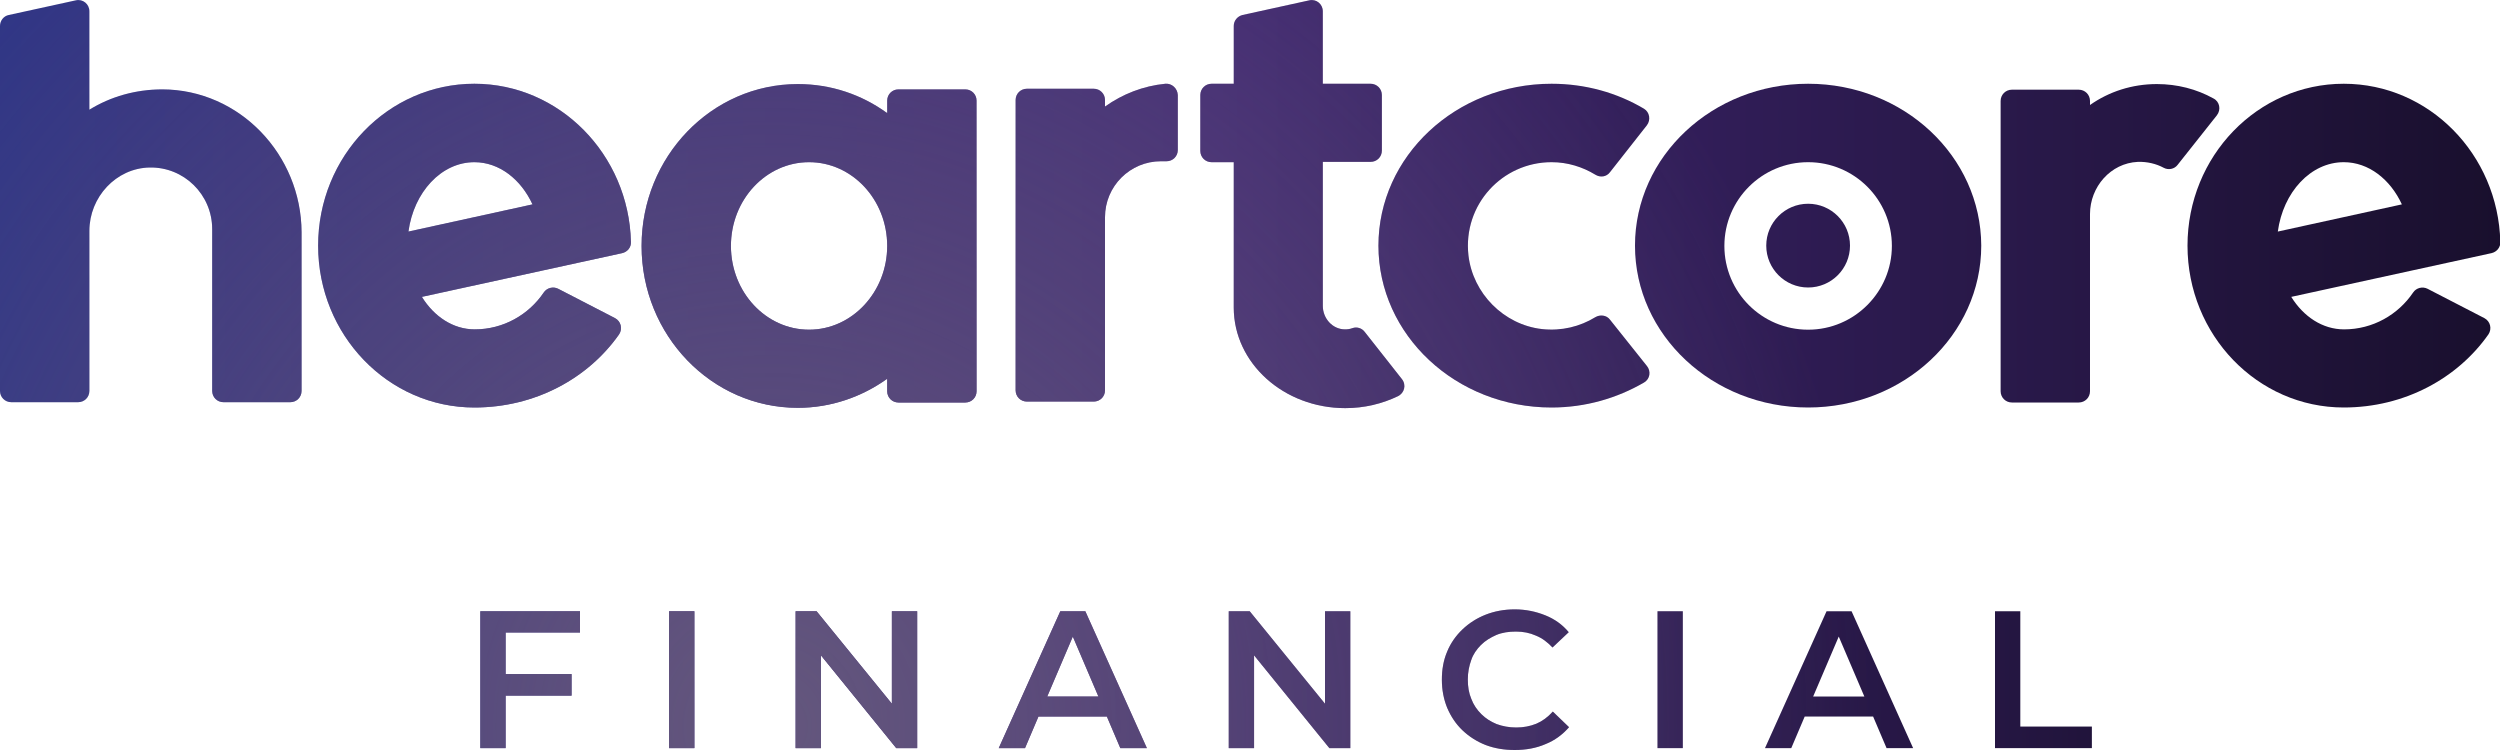
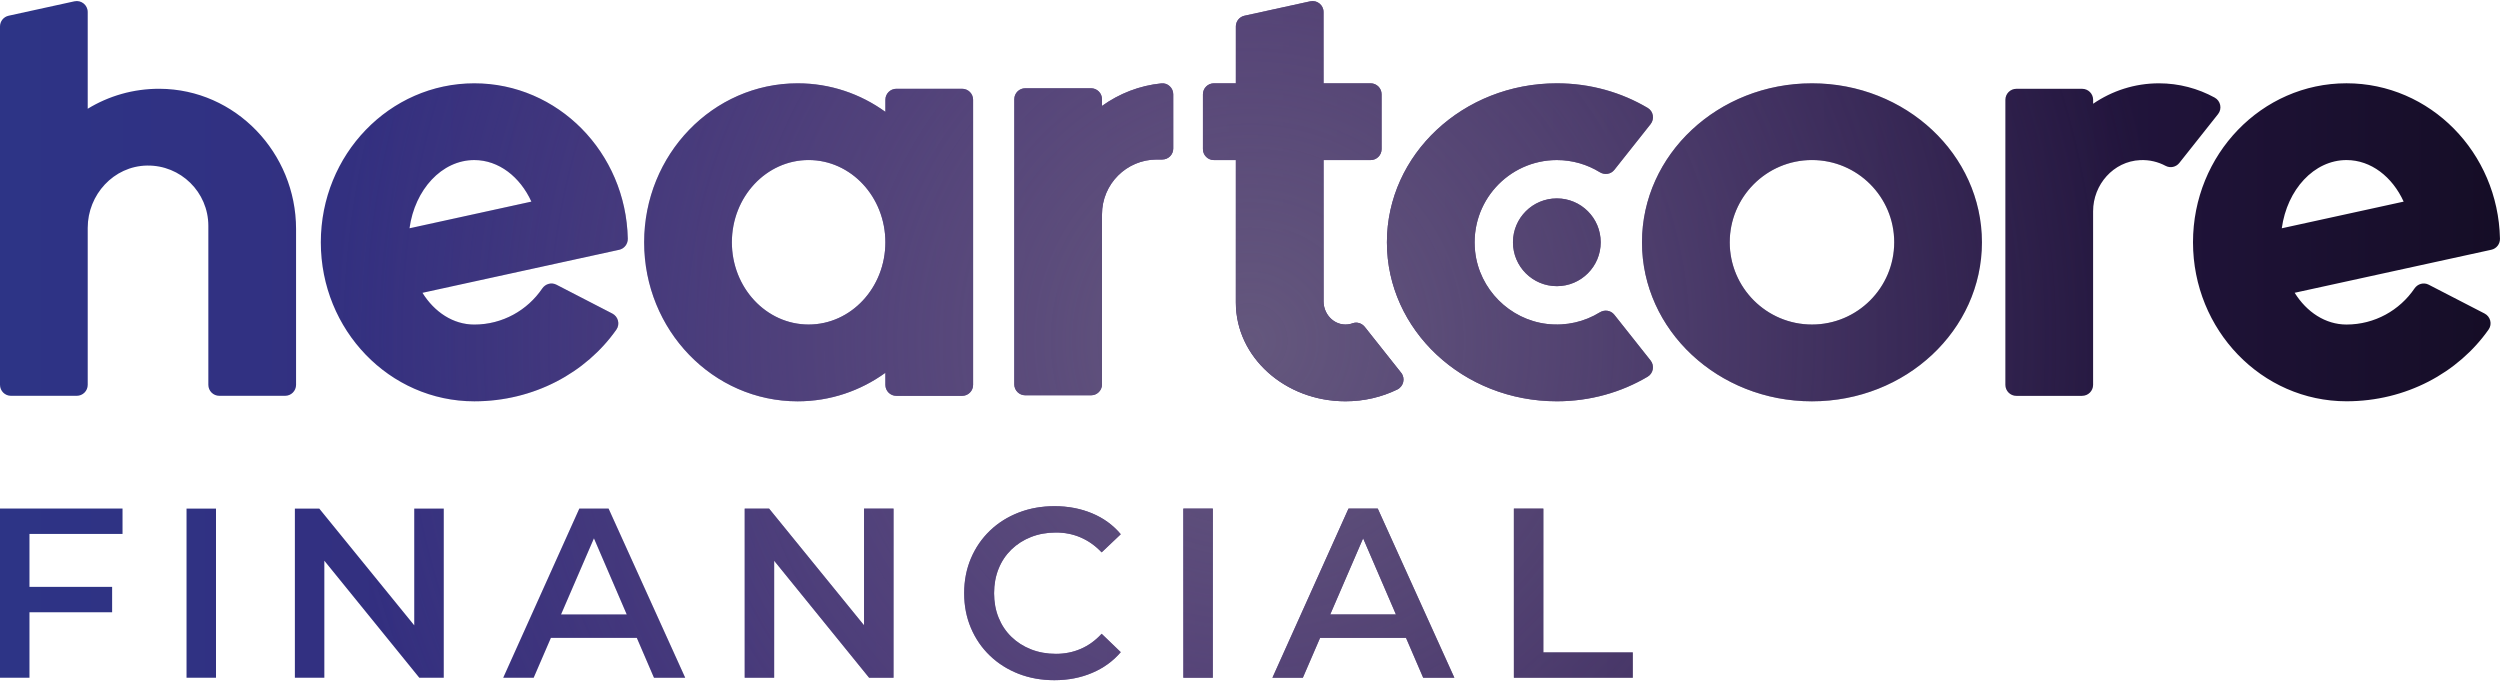
- <svg xmlns="http://www.w3.org/2000/svg" version="1.1" id="Layer_1" x="0px" y="0px" width="800px" height="240px" viewBox="0 0 800 240" style="enable-background:new 0 0 800 240;" xml:space="preserve">
+ <svg xmlns="http://www.w3.org/2000/svg" version="1.1" id="Layer_1" x="0px" y="0px" width="800px" height="218px" viewBox="0 0 800 218" style="enable-background:new 0 0 800 218;" xml:space="preserve">
  <style type="text/css">
	.st0{fill:url(#SVGID_1_);}
- 	.st1{fill:url(#SVGID_00000163047829675851907590000002067708722867250062_);}
- 	.st2{fill:url(#SVGID_00000091726856084565595690000004837458005698500748_);}
- 	.st3{fill:url(#SVGID_00000168114435635104585480000001012993003218577577_);}
- 	.st4{fill:url(#SVGID_00000036941810314744999200000002273869498130369691_);}
- 	.st5{fill:url(#SVGID_00000182495271254248361520000015550959304569900949_);}
- 	.st6{fill:url(#SVGID_00000103971263724328942940000015838467630297553310_);}
- 	.st7{fill:url(#SVGID_00000105392908699931076780000001446712822020678333_);}
- 	.st8{fill:url(#SVGID_00000046321437043700553030000003574111425160447160_);}
- 	.st9{fill:url(#SVGID_00000023269591046733629360000015935362791474565777_);}
- 	.st10{fill:url(#SVGID_00000000917129305141306700000016531236592870207927_);}
- 	.st11{fill:url(#SVGID_00000171718128781669532330000000855148847905279421_);}
- 	.st12{fill:url(#SVGID_00000077297525726672773460000007184900254887164344_);}
- 	.st13{fill:url(#SVGID_00000023998741091756518300000015970465083954199718_);}
- 	.st14{fill:url(#SVGID_00000125569488430364900600000010798441279803448760_);}
- 	.st15{fill:url(#SVGID_00000041277667129535216800000010192024426486204302_);}
- 	.st16{fill:url(#SVGID_00000098936380135176605390000007004865551986752956_);}
- 	.st17{fill:url(#SVGID_00000156573726879743652420000009908715826914010291_);}
- 	.st18{fill:url(#SVGID_00000127042291717673942320000013927918533184551072_);}
- 	.st19{fill:url(#SVGID_00000178924882159890822380000018339224856327696777_);}
- 	.st20{fill:url(#SVGID_00000030472945287540437910000014399040822720280254_);}
- 	.st21{fill:url(#SVGID_00000093883271230020654960000012345624052213031561_);}
- 	.st22{fill:url(#SVGID_00000119837171725746920570000004635411883335135398_);}
- 	.st23{fill:url(#SVGID_00000183957295087237028480000008477290495660090520_);}
- 	.st24{fill:url(#SVGID_00000170990822520084286820000013869985715205825195_);}
- 	.st25{fill:url(#SVGID_00000152256828204217303380000013598103867159093165_);}
- 	.st26{fill:url(#SVGID_00000056396575382338149160000017589616023451847589_);}
- 	.st27{fill:url(#SVGID_00000015337753994681950930000013688956168533906850_);}
- 	.st28{fill:url(#SVGID_00000008117150767583629860000008956478513947124622_);}
- 	.st29{fill:url(#SVGID_00000063597206604086830170000016364900994550752180_);}
- 	.st30{fill:url(#SVGID_00000043430544552283124440000016453618416760559802_);}
- 	.st31{fill:url(#SVGID_00000052099507575511071720000005088621429392287668_);}
- 	.st32{fill:url(#SVGID_00000110433792749736590170000008059233612706563772_);}
- 	.st33{fill:url(#SVGID_00000148631505029884662610000002831210664230151082_);}
- 	.st34{fill:url(#SVGID_00000170243738884659047000000012222978150916812216_);}
- 	.st35{fill:url(#SVGID_00000169527768120574300050000002857574346286120073_);}
- 	.st36{fill:url(#SVGID_00000120556918421824902710000015089505786853361042_);}
- 	.st37{fill:url(#SVGID_00000162334659990349897100000010430803237618371473_);}
+ 	.st1{fill:url(#SVGID_00000148639647821773657570000015487253819699310003_);}
</style>
  <g>
-     <linearGradient id="SVGID_1_" gradientUnits="userSpaceOnUse" x1="29.68" y1="78.651" x2="840.036" y2="78.651">
+     <linearGradient id="SVGID_1_" gradientUnits="userSpaceOnUse" x1="5.948625e-05" y1="109" x2="800" y2="109">
      <stop offset="0" style="stop-color:#2D3486" />
      <stop offset="0.459" style="stop-color:#402673" />
      <stop offset="1" style="stop-color:#150D26" />
    </linearGradient>
-     <path class="st0" d="M750,26.8c-27.6,0-50,23.2-50,51.8c0,28.6,22.4,51.8,50,51.8c19.4,0,36.4-9.3,46.3-23.4   c1.2-1.8,0.6-4.2-1.3-5.2l-18.2-9.4c-1.6-0.8-3.6-0.3-4.6,1.2c-4.8,7.1-12.9,11.8-22.1,11.8c-6.9,0-13-4.1-16.9-10.4l64.1-14   c1.7-0.4,2.9-1.9,2.8-3.6C799.4,49.4,777.3,26.8,750,26.8z M728.9,74.1c1.7-12.6,10.5-22.2,21.1-22.2c8,0,14.9,5.5,18.6,13.5   L728.9,74.1z" />
-     <linearGradient id="SVGID_00000138530903358685687100000013796027331502152601_" gradientUnits="userSpaceOnUse" x1="1.125" y1="77.751" x2="858.93" y2="77.751">
-       <stop offset="0" style="stop-color:#2D3486" />
-       <stop offset="0.459" style="stop-color:#402673" />
-       <stop offset="1" style="stop-color:#150D26" />
-     </linearGradient>
-     <path style="fill:url(#SVGID_00000138530903358685687100000013796027331502152601_);" d="M708.3,31.5c-5.4-3-11.6-4.6-18.1-4.6   c-7.9,0-15.3,2.4-21.4,6.7v-1.3c0-2-1.6-3.6-3.6-3.6h-21.4c-2,0-3.6,1.6-3.6,3.6v92.9c0,2,1.6,3.6,3.6,3.6h21.4   c2,0,3.6-1.6,3.6-3.6V68.5c0-8.7,6.6-16.3,15.3-16.7c3-0.1,5.9,0.6,8.3,1.9c1.5,0.8,3.4,0.4,4.4-0.9l12.6-15.9   C710.8,35.1,710.3,32.5,708.3,31.5z" />
-     <linearGradient id="SVGID_00000073720298571138238930000012311176848970615221_" gradientUnits="userSpaceOnUse" x1="3.059" y1="78.644" x2="836.564" y2="78.644">
-       <stop offset="0" style="stop-color:#2D3486" />
-       <stop offset="0.459" style="stop-color:#402673" />
-       <stop offset="1" style="stop-color:#150D26" />
-     </linearGradient>
-     <ellipse style="fill:url(#SVGID_00000073720298571138238930000012311176848970615221_);" cx="578.6" cy="78.6" rx="13.4" ry="13.4" />
-     <linearGradient id="SVGID_00000173868569191587829740000001457079629617978285_" gradientUnits="userSpaceOnUse" x1="5.646484e-02" y1="78.647" x2="837.91" y2="78.647">
-       <stop offset="0" style="stop-color:#2D3486" />
-       <stop offset="0.459" style="stop-color:#402673" />
-       <stop offset="1" style="stop-color:#150D26" />
-     </linearGradient>
-     <path style="fill:url(#SVGID_00000173868569191587829740000001457079629617978285_);" d="M578.6,26.8c-30.6,0-55.4,23.2-55.4,51.8   s24.8,51.8,55.4,51.8c30.6,0,55.4-23.2,55.4-51.8C633.9,50,609.2,26.8,578.6,26.8z M578.6,105.5c-14.8,0-26.8-12-26.8-26.8   s12-26.8,26.8-26.8c14.8,0,26.8,12,26.8,26.8C605.4,93.4,593.4,105.5,578.6,105.5z" />
-     <linearGradient id="SVGID_00000023239438555876791240000016639828161924185788_" gradientUnits="userSpaceOnUse" x1="46.098" y1="78.632" x2="791.258" y2="78.632">
-       <stop offset="0" style="stop-color:#2D3486" />
-       <stop offset="0.459" style="stop-color:#402673" />
-       <stop offset="1" style="stop-color:#150D26" />
-     </linearGradient>
-     <path style="fill:url(#SVGID_00000023239438555876791240000016639828161924185788_);" d="M515.2,102.3c-1.1-1.5-3.2-1.7-4.7-0.8   c-4.9,3-10.8,4.5-17.1,3.8c-12.2-1.4-22.1-11.4-23.5-23.6c-1.8-16.2,10.8-29.8,26.6-29.8c5.1,0,9.9,1.5,14,4c1.6,1,3.6,0.7,4.7-0.8   L527,40.1c1.3-1.7,0.9-4.2-0.9-5.3c-8.6-5.1-18.7-8-29.6-8c-30.6,0-55.4,23.2-55.4,51.8c0,28.6,24.8,51.8,55.4,51.8   c10.9,0,21-3,29.6-8c1.9-1.1,2.3-3.6,0.9-5.3L515.2,102.3z" />
-     <linearGradient id="SVGID_00000145748790341869076850000017725982075423617954_" gradientUnits="userSpaceOnUse" x1="110.506" y1="65.231" x2="718.027" y2="65.231">
-       <stop offset="0" style="stop-color:#2D3486" />
-       <stop offset="0.459" style="stop-color:#402673" />
-       <stop offset="1" style="stop-color:#150D26" />
-     </linearGradient>
-     <path style="fill:url(#SVGID_00000145748790341869076850000017725982075423617954_);" d="M436.7,106.2c-0.9-1.2-2.5-1.7-3.9-1.2   c-0.8,0.3-1.6,0.4-2.4,0.4c-4,0-7.1-3.5-7.1-7.5V51.8h15.3c2,0,3.6-1.6,3.6-3.6V30.4c0-2-1.6-3.6-3.6-3.6h-15.3V3.6   c0-2.3-2.1-4-4.3-3.5l-21.4,4.7c-1.6,0.4-2.8,1.8-2.8,3.5v18.5h-7.1c-2,0-3.6,1.6-3.6,3.6v17.9c0,2,1.6,3.6,3.6,3.6h7.1v46.5   c0,17.8,16,32.2,35.7,32.2c6.1,0,11.8-1.4,16.8-3.8c2.1-1,2.8-3.6,1.3-5.5L436.7,106.2z" />
-     <linearGradient id="SVGID_00000098217960193767714200000007060774796466791605_" gradientUnits="userSpaceOnUse" x1="21.778" y1="77.648" x2="813.618" y2="77.648">
-       <stop offset="0" style="stop-color:#2D3486" />
-       <stop offset="0.459" style="stop-color:#402673" />
-       <stop offset="1" style="stop-color:#150D26" />
-     </linearGradient>
-     <path style="fill:url(#SVGID_00000098217960193767714200000007060774796466791605_);" d="M372.9,26.8c-7.1,0.7-13.7,3.3-19.3,7.3   V32c0-2-1.6-3.6-3.6-3.6h-21.4c-2,0-3.6,1.6-3.6,3.6v92.9c0,2,1.6,3.6,3.6,3.6H350c2,0,3.6-1.6,3.6-3.6V69.5   c0-9.9,8-17.9,17.9-17.9h1.8c2,0,3.6-1.6,3.6-3.6V30.4C376.8,28.3,375,26.6,372.9,26.8z" />
-     <linearGradient id="SVGID_00000044872237695453372550000007825431487846480804_" gradientUnits="userSpaceOnUse" x1="9.922" y1="78.647" x2="764.234" y2="78.647">
-       <stop offset="0" style="stop-color:#2D3486" />
-       <stop offset="0.459" style="stop-color:#402673" />
-       <stop offset="1" style="stop-color:#150D26" />
-     </linearGradient>
-     <path style="fill:url(#SVGID_00000044872237695453372550000007825431487846480804_);" d="M308.9,28.6h-21.4c-2,0-3.6,1.6-3.6,3.6v4   c-8.1-5.9-17.9-9.3-28.6-9.3c-27.6,0-50,23.2-50,51.8s22.4,51.8,50,51.8c10.6,0,20.5-3.5,28.6-9.3v4c0,2,1.6,3.6,3.6,3.6h21.4   c2,0,3.6-1.6,3.6-3.6v-93C312.5,30.2,310.9,28.6,308.9,28.6z M258.9,105.5c-13.8,0-25-12-25-26.8s11.2-26.8,25-26.8s25,12,25,26.8   C283.9,93.4,272.7,105.5,258.9,105.5z" />
-     <linearGradient id="SVGID_00000038381864555091898600000011275752085127129755_" gradientUnits="userSpaceOnUse" x1="-11.785" y1="78.661" x2="798.603" y2="78.661">
-       <stop offset="0" style="stop-color:#2D3486" />
-       <stop offset="0.459" style="stop-color:#402673" />
-       <stop offset="1" style="stop-color:#150D26" />
-     </linearGradient>
-     <path style="fill:url(#SVGID_00000038381864555091898600000011275752085127129755_);" d="M151.8,26.8c-27.6,0-50,23.2-50,51.8   s22.4,51.8,50,51.8c19.4,0,36.4-9.3,46.3-23.4c1.2-1.8,0.6-4.2-1.3-5.2l-18.2-9.4c-1.6-0.8-3.6-0.3-4.6,1.2   c-4.8,7.1-12.9,11.8-22.1,11.8c-6.9,0-13-4.1-16.9-10.4l64.1-14c1.7-0.4,2.9-1.9,2.8-3.6C201.2,49.4,179,26.8,151.8,26.8z    M130.7,74.1c1.7-12.6,10.5-22.2,21.1-22.2c8,0,14.9,5.5,18.6,13.5L130.7,74.1z" />
-     <linearGradient id="SVGID_00000170986352773417544910000010284375073622910352_" gradientUnits="userSpaceOnUse" x1="-0.939" y1="64.347" x2="635.569" y2="64.347">
-       <stop offset="0" style="stop-color:#2D3486" />
-       <stop offset="0.459" style="stop-color:#402673" />
-       <stop offset="1" style="stop-color:#150D26" />
-     </linearGradient>
-     <path style="fill:url(#SVGID_00000170986352773417544910000010284375073622910352_);" d="M52,28.6c-8.6,0-16.6,2.3-23.4,6.5V3.6   c0-2.3-2.1-4-4.3-3.5L2.8,4.8C1.2,5.1,0,6.6,0,8.3v116.8c0,2,1.6,3.6,3.6,3.6H25c2,0,3.6-1.6,3.6-3.6V73.9   c0-10.8,8.5-20.1,19.3-20.3c11-0.2,20,8.7,20,19.7v51.8c0,2,1.6,3.6,3.6,3.6h21.4c2,0,3.6-1.6,3.6-3.6V74.3   C96.4,49.5,76.7,28.7,52,28.6z" />
-     <linearGradient id="SVGID_00000052090973808952567800000009254975272468117396_" gradientUnits="userSpaceOnUse" x1="0.749" y1="217.49" x2="765.135" y2="217.49">
-       <stop offset="0" style="stop-color:#2D3486" />
-       <stop offset="0.459" style="stop-color:#402673" />
-       <stop offset="1" style="stop-color:#150D26" />
-     </linearGradient>
-     <path style="fill:url(#SVGID_00000052090973808952567800000009254975272468117396_);" d="M473.9,206.4c1.4-1.4,3.1-2.4,4.9-3.2   c1.9-0.8,4-1.1,6.3-1.1c2.3,0,4.4,0.4,6.4,1.3c2,0.8,3.7,2.1,5.3,3.8l5.2-4.9c-2-2.4-4.5-4.2-7.5-5.4c-3-1.2-6.2-1.9-9.8-1.9   c-3.4,0-6.5,0.6-9.3,1.7c-2.8,1.1-5.3,2.7-7.4,4.7c-2.1,2-3.8,4.4-4.9,7.1c-1.2,2.8-1.7,5.8-1.7,9c0,3.3,0.6,6.3,1.7,9   c1.2,2.8,2.8,5.2,4.9,7.2c2.1,2,4.6,3.6,7.4,4.7c2.9,1.1,6,1.6,9.3,1.6c3.6,0,6.9-0.6,9.9-1.9c3-1.2,5.5-3.1,7.5-5.4l-5.2-5   c-1.6,1.8-3.4,3.1-5.3,3.9c-2,0.8-4.1,1.2-6.4,1.2c-2.3,0-4.4-0.4-6.3-1.1c-1.9-0.8-3.5-1.8-4.9-3.2c-1.4-1.4-2.5-3-3.2-4.9   c-0.8-1.9-1.1-3.9-1.1-6.2c0-2.2,0.4-4.3,1.1-6.2C471.4,209.4,472.5,207.8,473.9,206.4z" />
-     <linearGradient id="SVGID_00000080185189776006986280000000426728665805546663_" gradientUnits="userSpaceOnUse" x1="-27.006" y1="217.49" x2="716.856" y2="217.49">
-       <stop offset="0" style="stop-color:#2D3486" />
-       <stop offset="0.459" style="stop-color:#402673" />
-       <stop offset="1" style="stop-color:#150D26" />
-     </linearGradient>
-     <polygon style="fill:url(#SVGID_00000080185189776006986280000000426728665805546663_);" points="153.7,239.4 161.8,239.4    161.8,222.6 182.9,222.6 182.9,215.7 161.8,215.7 161.8,202.4 185.6,202.4 185.6,195.6 153.7,195.6  " />
-     <linearGradient id="SVGID_00000149340139602700389760000001238304603304073376_" gradientUnits="userSpaceOnUse" x1="110.379" y1="217.49" x2="442.45" y2="217.49">
-       <stop offset="0" style="stop-color:#2D3486" />
-       <stop offset="0.459" style="stop-color:#402673" />
-       <stop offset="1" style="stop-color:#150D26" />
-     </linearGradient>
-     <rect x="214.1" y="195.6" style="fill:url(#SVGID_00000149340139602700389760000001238304603304073376_);" width="8.1" height="43.8" />
-     <linearGradient id="SVGID_00000065755044553206882620000003558588278905629588_" gradientUnits="userSpaceOnUse" x1="21.284" y1="217.49" x2="671.567" y2="217.49">
-       <stop offset="0" style="stop-color:#2D3486" />
-       <stop offset="0.459" style="stop-color:#402673" />
-       <stop offset="1" style="stop-color:#150D26" />
-     </linearGradient>
-     <polygon style="fill:url(#SVGID_00000065755044553206882620000003558588278905629588_);" points="285.4,225.2 261.3,195.6    254.6,195.6 254.6,239.4 262.7,239.4 262.7,209.7 286.8,239.4 293.5,239.4 293.5,195.6 285.4,195.6  " />
-     <linearGradient id="SVGID_00000052076765070137590130000008404685499538658737_" gradientUnits="userSpaceOnUse" x1="-70.986" y1="217.49" x2="799.714" y2="217.49">
-       <stop offset="0" style="stop-color:#2D3486" />
-       <stop offset="0.459" style="stop-color:#402673" />
-       <stop offset="1" style="stop-color:#150D26" />
-     </linearGradient>
-     <path style="fill:url(#SVGID_00000052076765070137590130000008404685499538658737_);" d="M339.3,195.6l-19.7,43.8h8.4l4.3-10.1   h21.9l4.3,10.1h8.5l-19.7-43.8H339.3z M335.1,222.9l8.2-19.2l8.2,19.2H335.1z" />
-     <linearGradient id="SVGID_00000111172079944360549600000017818864599513647000_" gradientUnits="userSpaceOnUse" x1="56.358" y1="217.49" x2="706.663" y2="217.49">
-       <stop offset="0" style="stop-color:#2D3486" />
-       <stop offset="0.459" style="stop-color:#402673" />
-       <stop offset="1" style="stop-color:#150D26" />
-     </linearGradient>
-     <polygon style="fill:url(#SVGID_00000111172079944360549600000017818864599513647000_);" points="424,225.2 399.9,195.6    393.2,195.6 393.2,239.4 401.3,239.4 401.3,209.7 425.4,239.4 432.1,239.4 432.1,195.6 424,195.6  " />
-     <linearGradient id="SVGID_00000018226633188268207130000003412698550125771692_" gradientUnits="userSpaceOnUse" x1="306.08" y1="217.49" x2="638.164" y2="217.49">
-       <stop offset="0" style="stop-color:#2D3486" />
-       <stop offset="0.459" style="stop-color:#402673" />
-       <stop offset="1" style="stop-color:#150D26" />
-     </linearGradient>
-     <rect x="530.4" y="195.6" style="fill:url(#SVGID_00000018226633188268207130000003412698550125771692_);" width="8.1" height="43.8" />
-     <linearGradient id="SVGID_00000025432156216032596450000012885795217681627545_" gradientUnits="userSpaceOnUse" x1="-70.986" y1="217.49" x2="799.714" y2="217.49">
-       <stop offset="0" style="stop-color:#2D3486" />
-       <stop offset="0.459" style="stop-color:#402673" />
-       <stop offset="1" style="stop-color:#150D26" />
-     </linearGradient>
-     <path style="fill:url(#SVGID_00000025432156216032596450000012885795217681627545_);" d="M584.5,195.6l-19.7,43.8h8.4l4.3-10.1   h21.9l4.3,10.1h8.5l-19.7-43.8H584.5z M580.2,222.9l8.2-19.2l8.2,19.2H580.2z" />
-     <linearGradient id="SVGID_00000000904054663399893240000005935430497526857094_" gradientUnits="userSpaceOnUse" x1="149.873" y1="217.49" x2="760.841" y2="217.49">
-       <stop offset="0" style="stop-color:#2D3486" />
-       <stop offset="0.459" style="stop-color:#402673" />
-       <stop offset="1" style="stop-color:#150D26" />
-     </linearGradient>
-     <polygon style="fill:url(#SVGID_00000000904054663399893240000005935430497526857094_);" points="646.5,195.6 638.4,195.6    638.4,239.4 669.4,239.4 669.4,232.5 646.5,232.5  " />
-   </g>
-   <g>
-     <radialGradient id="SVGID_00000128452095603193106940000015465383482290585003_" cx="245.37" cy="232.458" r="354.213" gradientUnits="userSpaceOnUse">
+     <path class="st0" d="M185.39,162.75l-24.36,54.13h9.74l5.51-12.76h27.51l5.49,12.76h9.98l-24.52-54.13H185.39z M179.53,196.62   l10.53-24.38l10.5,24.38H179.53z M132.56,200.11l-30.39-37.36h-7.81v54.13h9.43v-37.45l30.39,37.45H142v-54.13h-9.44V200.11z    M69.12,162.75h-9.43v54.13h9.43V162.75z M0,216.88h9.43v-20.96h26.45v-8.12H9.43v-16.94h29.78v-8.12H0V216.88z M276.5,200.11   l-30.39-37.36h-7.81v54.13h9.43v-37.45l30.39,37.45h7.81v-54.13h-9.44V200.11z M431.53,162.75l-24.36,54.13h9.74l5.51-12.76h27.51   l5.49,12.76h9.98l-24.52-54.13H431.53z M425.67,196.62l10.53-24.38l10.5,24.38H425.67z M493.87,208.76v-46.01h-9.43v54.13h38.05   v-8.12H493.87z M388.1,162.75h-9.43v54.13h9.43V162.75z M323.64,175.85c1.78-1.73,3.88-3.07,6.3-4.02   c2.42-0.95,5.08-1.43,7.97-1.43c2.84,0,5.48,0.53,7.93,1.59c2.45,1.06,4.68,2.64,6.69,4.76l6.11-5.8c-2.47-2.94-5.54-5.17-9.2-6.69   c-3.66-1.52-7.66-2.28-11.99-2.28c-4.13,0-7.95,0.68-11.48,2.05c-3.53,1.37-6.6,3.3-9.2,5.8c-2.6,2.5-4.63,5.45-6.07,8.85   c-1.44,3.4-2.17,7.11-2.17,11.14c0,4.02,0.72,7.73,2.17,11.14c1.44,3.4,3.47,6.36,6.07,8.85c2.6,2.5,5.66,4.43,9.16,5.8   c3.51,1.36,7.32,2.05,11.45,2.05c4.38,0,8.4-0.77,12.06-2.32c3.66-1.54,6.73-3.76,9.2-6.65l-6.11-5.88   c-2.01,2.17-4.24,3.78-6.69,4.83c-2.45,1.06-5.09,1.59-7.93,1.59c-2.89,0-5.54-0.48-7.97-1.43c-2.42-0.95-4.52-2.29-6.3-4.02   c-1.78-1.73-3.15-3.78-4.1-6.15c-0.96-2.37-1.43-4.97-1.43-7.81c0-2.84,0.48-5.44,1.43-7.81   C320.49,179.63,321.86,177.59,323.64,175.85L323.64,175.85z M307.88,28.41h-21.05c-1.94,0-3.51,1.57-3.51,3.51v3.87   c-7.96-5.75-17.63-9.13-28.07-9.13c-27.13,0-49.12,22.78-49.12,50.88c0,28.1,21.99,50.88,49.12,50.88   c10.44,0,20.11-3.38,28.07-9.13v3.87c0,1.94,1.57,3.51,3.51,3.51h21.05c1.94,0,3.51-1.57,3.51-3.51V31.92   C311.39,29.98,309.82,28.41,307.88,28.41z M258.76,103.85c-13.56,0-24.56-11.78-24.56-26.32c0-14.53,11-26.32,24.56-26.32   c13.56,0,24.56,11.78,24.56,26.32C283.32,92.07,272.33,103.85,258.76,103.85z M666.28,126.66c1.94,0,3.51-1.57,3.51-3.51V67.6   c0-8.54,6.52-15.97,15.05-16.36c2.96-0.14,5.75,0.55,8.16,1.84c1.49,0.79,3.32,0.39,4.37-0.92l12.41-15.65   c1.36-1.72,0.82-4.24-1.1-5.29c-5.33-2.91-11.4-4.56-17.83-4.56c-7.77,0-15,2.41-21.05,6.54v-1.27c0-1.94-1.57-3.51-3.51-3.51   h-21.05c-1.94,0-3.51,1.57-3.51,3.51v91.23c0,1.94,1.57,3.51,3.51,3.51H666.28z M579.83,26.66c-30.04,0-54.39,22.78-54.39,50.88   c0,28.1,24.35,50.88,54.39,50.88c30.04,0,54.39-22.78,54.39-50.88C634.21,49.44,609.86,26.66,579.83,26.66z M579.83,103.85   c-14.53,0-26.32-11.78-26.32-26.32c0-14.53,11.78-26.32,26.32-26.32c14.53,0,26.32,11.78,26.32,26.32   C606.14,92.07,594.36,103.85,579.83,103.85z M498.19,128.41c10.69,0,20.66-2.89,29.06-7.87c1.82-1.08,2.24-3.54,0.93-5.19   l-11.6-14.63c-1.12-1.42-3.11-1.71-4.65-0.76c-4.81,2.96-10.64,4.42-16.84,3.71c-12.04-1.39-21.74-11.14-23.05-23.19   c-1.72-15.85,10.65-29.26,26.16-29.26c5.04,0,9.74,1.43,13.74,3.89c1.54,0.95,3.53,0.66,4.65-0.76l11.6-14.63   c1.31-1.66,0.89-4.12-0.93-5.19c-8.41-4.98-18.37-7.87-29.06-7.87c-30.04,0-54.39,22.78-54.39,50.88   C443.81,105.63,468.16,128.41,498.19,128.41z M371.64,26.68c-7.01,0.7-13.5,3.27-19,7.22v-2.15c0-1.94-1.57-3.51-3.51-3.51h-21.05   c-1.94,0-3.51,1.57-3.51,3.51v91.23c0,1.94,1.57,3.51,3.51,3.51h21.05c1.94,0,3.51-1.57,3.51-3.51V68.58   c0-9.69,7.85-17.54,17.54-17.54h1.75c1.94,0,3.51-1.57,3.51-3.51V30.18C375.44,28.13,373.68,26.47,371.64,26.68z M195.94,100.34   l-17.9-9.24c-1.6-0.82-3.51-0.26-4.52,1.22c-4.73,6.96-12.7,11.54-21.75,11.54c-6.75,0-12.74-3.98-16.59-10.16l62.94-13.77   c1.65-0.36,2.8-1.85,2.77-3.55c-0.59-27.57-22.35-49.72-49.11-49.72c-27.13,0-49.12,22.78-49.12,50.88   c0,28.1,21.99,50.88,49.12,50.88c19.02,0,35.75-9.13,45.47-22.97C198.45,103.72,197.82,101.31,195.94,100.34z M151.77,51.22   c7.83,0,14.66,5.36,18.28,13.3l-39.01,8.53C132.75,60.66,141.37,51.22,151.77,51.22z M750.89,128.41   c19.02,0,35.75-9.14,45.47-22.97c1.22-1.73,0.58-4.14-1.29-5.11l-17.91-9.24c-1.6-0.82-3.51-0.26-4.52,1.22   c-4.73,6.96-12.71,11.54-21.76,11.54c-6.74,0-12.74-3.98-16.59-10.16l62.94-13.77c1.65-0.36,2.8-1.85,2.76-3.55   c-0.59-27.57-22.36-49.72-49.11-49.72c-27.13,0-49.12,22.78-49.12,50.88C701.77,105.63,723.76,128.41,750.89,128.41z M750.89,51.22   c7.84,0,14.66,5.36,18.28,13.3l-39,8.53C731.87,60.66,740.49,51.22,750.89,51.22z M3.51,126.66h21.05c1.94,0,3.51-1.57,3.51-3.51   V72.91c0-10.63,8.31-19.74,18.94-19.93c10.82-0.2,19.66,8.52,19.66,19.29v50.88c0,1.94,1.57,3.51,3.51,3.51h21.05   c1.94,0,3.51-1.57,3.51-3.51v-49.9c0-24.31-19.35-44.73-43.66-44.84c-8.43-0.04-16.31,2.3-23.01,6.39V3.85   c0-2.24-2.07-3.91-4.26-3.43L2.76,5.03C1.15,5.38,0,6.81,0,8.46v114.69C0,125.09,1.57,126.66,3.51,126.66z M448.37,119.29   l-11.63-14.66c-0.91-1.15-2.46-1.7-3.84-1.2c-0.74,0.27-1.54,0.42-2.38,0.42c-3.93-0.02-6.98-3.47-6.98-7.4V51.22h15.06   c1.94,0,3.51-1.57,3.51-3.51V30.17c0-1.94-1.57-3.51-3.51-3.51h-15.06V3.85c0-2.24-2.07-3.91-4.26-3.43l-21.05,4.61   c-1.61,0.35-2.76,1.78-2.76,3.43v18.2h-7.02c-1.94,0-3.51,1.57-3.51,3.51v17.54c0,1.94,1.57,3.51,3.51,3.51h7.02v45.61   c0,17.44,15.71,31.58,35.09,31.58c5.98,0,11.6-1.36,16.53-3.75C449.13,123.67,449.78,121.08,448.37,119.29z M498.19,91.57   c7.75,0,14.04-6.28,14.04-14.04s-6.28-14.04-14.04-14.04s-14.04,6.28-14.04,14.04S490.44,91.57,498.19,91.57z" />
+     <radialGradient id="SVGID_00000057852347687787987540000015688861970846542218_" cx="400" cy="109" r="293.092" gradientUnits="userSpaceOnUse">
      <stop offset="0" style="stop-color:#64577D" />
      <stop offset="1" style="stop-color:#64577D;stop-opacity:0" />
    </radialGradient>
-     <path style="fill:url(#SVGID_00000128452095603193106940000015465383482290585003_);" d="M750,26.8c-27.6,0-50,23.2-50,51.8   c0,28.6,22.4,51.8,50,51.8c19.4,0,36.4-9.3,46.3-23.4c1.2-1.8,0.6-4.2-1.3-5.2l-18.2-9.4c-1.6-0.8-3.6-0.3-4.6,1.2   c-4.8,7.1-12.9,11.8-22.1,11.8c-6.9,0-13-4.1-16.9-10.4l64.1-14c1.7-0.4,2.9-1.9,2.8-3.6C799.4,49.4,777.3,26.8,750,26.8z    M728.9,74.1c1.7-12.6,10.5-22.2,21.1-22.2c8,0,14.9,5.5,18.6,13.5L728.9,74.1z" />
-     <radialGradient id="SVGID_00000025416866592494097990000006960120482012943529_" cx="245.37" cy="232.458" r="354.213" gradientUnits="userSpaceOnUse">
-       <stop offset="0" style="stop-color:#64577D" />
-       <stop offset="1" style="stop-color:#64577D;stop-opacity:0" />
-     </radialGradient>
-     <path style="fill:url(#SVGID_00000025416866592494097990000006960120482012943529_);" d="M708.3,31.5c-5.4-3-11.6-4.6-18.1-4.6   c-7.9,0-15.3,2.4-21.4,6.7v-1.3c0-2-1.6-3.6-3.6-3.6h-21.4c-2,0-3.6,1.6-3.6,3.6v92.9c0,2,1.6,3.6,3.6,3.6h21.4   c2,0,3.6-1.6,3.6-3.6V68.5c0-8.7,6.6-16.3,15.3-16.7c3-0.1,5.9,0.6,8.3,1.9c1.5,0.8,3.4,0.4,4.4-0.9l12.6-15.9   C710.8,35.1,710.3,32.5,708.3,31.5z" />
-     <radialGradient id="SVGID_00000057833280578088014100000002310399059494931090_" cx="245.37" cy="232.458" r="354.213" gradientUnits="userSpaceOnUse">
-       <stop offset="0" style="stop-color:#64577D" />
-       <stop offset="1" style="stop-color:#64577D;stop-opacity:0" />
-     </radialGradient>
-     <ellipse style="fill:url(#SVGID_00000057833280578088014100000002310399059494931090_);" cx="578.6" cy="78.6" rx="13.4" ry="13.4" />
-     <radialGradient id="SVGID_00000107586916821069707720000003912770351582283434_" cx="245.37" cy="232.458" r="354.213" gradientUnits="userSpaceOnUse">
-       <stop offset="0" style="stop-color:#64577D" />
-       <stop offset="1" style="stop-color:#64577D;stop-opacity:0" />
-     </radialGradient>
-     <path style="fill:url(#SVGID_00000107586916821069707720000003912770351582283434_);" d="M578.6,26.8c-30.6,0-55.4,23.2-55.4,51.8   s24.8,51.8,55.4,51.8c30.6,0,55.4-23.2,55.4-51.8C633.9,50,609.2,26.8,578.6,26.8z M578.6,105.5c-14.8,0-26.8-12-26.8-26.8   s12-26.8,26.8-26.8c14.8,0,26.8,12,26.8,26.8C605.4,93.4,593.4,105.5,578.6,105.5z" />
-     <radialGradient id="SVGID_00000070118114578569043460000009515797093076405636_" cx="245.37" cy="232.458" r="354.213" gradientUnits="userSpaceOnUse">
-       <stop offset="0" style="stop-color:#64577D" />
-       <stop offset="1" style="stop-color:#64577D;stop-opacity:0" />
-     </radialGradient>
-     <path style="fill:url(#SVGID_00000070118114578569043460000009515797093076405636_);" d="M515.2,102.3c-1.1-1.5-3.2-1.7-4.7-0.8   c-4.9,3-10.8,4.5-17.1,3.8c-12.2-1.4-22.1-11.4-23.5-23.6c-1.8-16.2,10.8-29.8,26.6-29.8c5.1,0,9.9,1.5,14,4c1.6,1,3.6,0.7,4.7-0.8   L527,40.1c1.3-1.7,0.9-4.2-0.9-5.3c-8.6-5.1-18.7-8-29.6-8c-30.6,0-55.4,23.2-55.4,51.8c0,28.6,24.8,51.8,55.4,51.8   c10.9,0,21-3,29.6-8c1.9-1.1,2.3-3.6,0.9-5.3L515.2,102.3z" />
-     <radialGradient id="SVGID_00000021805399316691865710000016303516510410007951_" cx="245.37" cy="232.458" r="354.213" gradientUnits="userSpaceOnUse">
-       <stop offset="0" style="stop-color:#64577D" />
-       <stop offset="1" style="stop-color:#64577D;stop-opacity:0" />
-     </radialGradient>
-     <path style="fill:url(#SVGID_00000021805399316691865710000016303516510410007951_);" d="M436.7,106.2c-0.9-1.2-2.5-1.7-3.9-1.2   c-0.8,0.3-1.6,0.4-2.4,0.4c-4,0-7.1-3.5-7.1-7.5V51.8h15.3c2,0,3.6-1.6,3.6-3.6V30.4c0-2-1.6-3.6-3.6-3.6h-15.3V3.6   c0-2.3-2.1-4-4.3-3.5l-21.4,4.7c-1.6,0.4-2.8,1.8-2.8,3.5v18.5h-7.1c-2,0-3.6,1.6-3.6,3.6v17.9c0,2,1.6,3.6,3.6,3.6h7.1v46.5   c0,17.8,16,32.2,35.7,32.2c6.1,0,11.8-1.4,16.8-3.8c2.1-1,2.8-3.6,1.3-5.5L436.7,106.2z" />
-     <radialGradient id="SVGID_00000176723821471291815280000001677678050295512506_" cx="245.37" cy="232.458" r="354.213" gradientUnits="userSpaceOnUse">
-       <stop offset="0" style="stop-color:#64577D" />
-       <stop offset="1" style="stop-color:#64577D;stop-opacity:0" />
-     </radialGradient>
-     <path style="fill:url(#SVGID_00000176723821471291815280000001677678050295512506_);" d="M372.9,26.8c-7.1,0.7-13.7,3.3-19.3,7.3   V32c0-2-1.6-3.6-3.6-3.6h-21.4c-2,0-3.6,1.6-3.6,3.6v92.9c0,2,1.6,3.6,3.6,3.6H350c2,0,3.6-1.6,3.6-3.6V69.5   c0-9.9,8-17.9,17.9-17.9h1.8c2,0,3.6-1.6,3.6-3.6V30.4C376.8,28.3,375,26.6,372.9,26.8z" />
-     <radialGradient id="SVGID_00000165950912616099367510000006909627661337904786_" cx="245.37" cy="232.458" r="354.213" gradientUnits="userSpaceOnUse">
-       <stop offset="0" style="stop-color:#64577D" />
-       <stop offset="1" style="stop-color:#64577D;stop-opacity:0" />
-     </radialGradient>
-     <path style="fill:url(#SVGID_00000165950912616099367510000006909627661337904786_);" d="M308.9,28.6h-21.4c-2,0-3.6,1.6-3.6,3.6v4   c-8.1-5.9-17.9-9.3-28.6-9.3c-27.6,0-50,23.2-50,51.8s22.4,51.8,50,51.8c10.6,0,20.5-3.5,28.6-9.3v4c0,2,1.6,3.6,3.6,3.6h21.4   c2,0,3.6-1.6,3.6-3.6v-93C312.5,30.2,310.9,28.6,308.9,28.6z M258.9,105.5c-13.8,0-25-12-25-26.8s11.2-26.8,25-26.8s25,12,25,26.8   C283.9,93.4,272.7,105.5,258.9,105.5z" />
-     <radialGradient id="SVGID_00000111170181592690117980000000834187559518054817_" cx="245.37" cy="232.458" r="354.213" gradientUnits="userSpaceOnUse">
-       <stop offset="0" style="stop-color:#64577D" />
-       <stop offset="1" style="stop-color:#64577D;stop-opacity:0" />
-     </radialGradient>
-     <path style="fill:url(#SVGID_00000111170181592690117980000000834187559518054817_);" d="M151.8,26.8c-27.6,0-50,23.2-50,51.8   s22.4,51.8,50,51.8c19.4,0,36.4-9.3,46.3-23.4c1.2-1.8,0.6-4.2-1.3-5.2l-18.2-9.4c-1.6-0.8-3.6-0.3-4.6,1.2   c-4.8,7.1-12.9,11.8-22.1,11.8c-6.9,0-13-4.1-16.9-10.4l64.1-14c1.7-0.4,2.9-1.9,2.8-3.6C201.2,49.4,179,26.8,151.8,26.8z    M130.7,74.1c1.7-12.6,10.5-22.2,21.1-22.2c8,0,14.9,5.5,18.6,13.5L130.7,74.1z" />
-     <radialGradient id="SVGID_00000180348260967625456880000011232686341426355124_" cx="245.37" cy="232.458" r="354.213" gradientUnits="userSpaceOnUse">
-       <stop offset="0" style="stop-color:#64577D" />
-       <stop offset="1" style="stop-color:#64577D;stop-opacity:0" />
-     </radialGradient>
-     <path style="fill:url(#SVGID_00000180348260967625456880000011232686341426355124_);" d="M52,28.6c-8.6,0-16.6,2.3-23.4,6.5V3.6   c0-2.3-2.1-4-4.3-3.5L2.8,4.8C1.2,5.1,0,6.6,0,8.3v116.8c0,2,1.6,3.6,3.6,3.6H25c2,0,3.6-1.6,3.6-3.6V73.9   c0-10.8,8.5-20.1,19.3-20.3c11-0.2,20,8.7,20,19.7v51.8c0,2,1.6,3.6,3.6,3.6h21.4c2,0,3.6-1.6,3.6-3.6V74.3   C96.4,49.5,76.7,28.7,52,28.6z" />
-     <radialGradient id="SVGID_00000156546444363331608890000006614749310356192670_" cx="245.37" cy="232.458" r="354.213" gradientUnits="userSpaceOnUse">
-       <stop offset="0" style="stop-color:#64577D" />
-       <stop offset="1" style="stop-color:#64577D;stop-opacity:0" />
-     </radialGradient>
-     <path style="fill:url(#SVGID_00000156546444363331608890000006614749310356192670_);" d="M473.9,206.4c1.4-1.4,3.1-2.4,4.9-3.2   c1.9-0.8,4-1.1,6.3-1.1c2.3,0,4.4,0.4,6.4,1.3c2,0.8,3.7,2.1,5.3,3.8l5.2-4.9c-2-2.4-4.5-4.2-7.5-5.4c-3-1.2-6.2-1.9-9.8-1.9   c-3.4,0-6.5,0.6-9.3,1.7c-2.8,1.1-5.3,2.7-7.4,4.7c-2.1,2-3.8,4.4-4.9,7.1c-1.2,2.8-1.7,5.8-1.7,9c0,3.3,0.6,6.3,1.7,9   c1.2,2.8,2.8,5.2,4.9,7.2c2.1,2,4.6,3.6,7.4,4.7c2.9,1.1,6,1.6,9.3,1.6c3.6,0,6.9-0.6,9.9-1.9c3-1.2,5.5-3.1,7.5-5.4l-5.2-5   c-1.6,1.8-3.4,3.1-5.3,3.9c-2,0.8-4.1,1.2-6.4,1.2c-2.3,0-4.4-0.4-6.3-1.1c-1.9-0.8-3.5-1.8-4.9-3.2c-1.4-1.4-2.5-3-3.2-4.9   c-0.8-1.9-1.1-3.9-1.1-6.2c0-2.2,0.4-4.3,1.1-6.2C471.4,209.4,472.5,207.8,473.9,206.4z" />
-     <radialGradient id="SVGID_00000121981613889768237840000004063188303029595037_" cx="245.37" cy="232.458" r="354.213" gradientUnits="userSpaceOnUse">
-       <stop offset="0" style="stop-color:#64577D" />
-       <stop offset="1" style="stop-color:#64577D;stop-opacity:0" />
-     </radialGradient>
-     <polygon style="fill:url(#SVGID_00000121981613889768237840000004063188303029595037_);" points="153.7,239.4 161.8,239.4    161.8,222.6 182.9,222.6 182.9,215.7 161.8,215.7 161.8,202.4 185.6,202.4 185.6,195.6 153.7,195.6  " />
-     <radialGradient id="SVGID_00000091731436198291902320000002361780473651892135_" cx="245.37" cy="232.458" r="354.213" gradientUnits="userSpaceOnUse">
-       <stop offset="0" style="stop-color:#64577D" />
-       <stop offset="1" style="stop-color:#64577D;stop-opacity:0" />
-     </radialGradient>
-     <rect x="214.1" y="195.6" style="fill:url(#SVGID_00000091731436198291902320000002361780473651892135_);" width="8.1" height="43.8" />
-     <radialGradient id="SVGID_00000063634010115943294800000006911895726161383302_" cx="245.37" cy="232.458" r="354.213" gradientUnits="userSpaceOnUse">
-       <stop offset="0" style="stop-color:#64577D" />
-       <stop offset="1" style="stop-color:#64577D;stop-opacity:0" />
-     </radialGradient>
-     <polygon style="fill:url(#SVGID_00000063634010115943294800000006911895726161383302_);" points="285.4,225.2 261.3,195.6    254.6,195.6 254.6,239.4 262.7,239.4 262.7,209.7 286.8,239.4 293.5,239.4 293.5,195.6 285.4,195.6  " />
-     <radialGradient id="SVGID_00000154428375497848424130000004126433670382545838_" cx="245.37" cy="232.458" r="354.213" gradientUnits="userSpaceOnUse">
-       <stop offset="0" style="stop-color:#64577D" />
-       <stop offset="1" style="stop-color:#64577D;stop-opacity:0" />
-     </radialGradient>
-     <path style="fill:url(#SVGID_00000154428375497848424130000004126433670382545838_);" d="M339.3,195.6l-19.7,43.8h8.4l4.3-10.1   h21.9l4.3,10.1h8.5l-19.7-43.8H339.3z M335.1,222.9l8.2-19.2l8.2,19.2H335.1z" />
-     <radialGradient id="SVGID_00000046299910746084445360000012584412971396148909_" cx="245.37" cy="232.458" r="354.213" gradientUnits="userSpaceOnUse">
-       <stop offset="0" style="stop-color:#64577D" />
-       <stop offset="1" style="stop-color:#64577D;stop-opacity:0" />
-     </radialGradient>
-     <polygon style="fill:url(#SVGID_00000046299910746084445360000012584412971396148909_);" points="424,225.2 399.9,195.6    393.2,195.6 393.2,239.4 401.3,239.4 401.3,209.7 425.4,239.4 432.1,239.4 432.1,195.6 424,195.6  " />
-     <radialGradient id="SVGID_00000018951189167087535720000013509756058564801949_" cx="245.37" cy="232.458" r="354.213" gradientUnits="userSpaceOnUse">
-       <stop offset="0" style="stop-color:#64577D" />
-       <stop offset="1" style="stop-color:#64577D;stop-opacity:0" />
-     </radialGradient>
-     <rect x="530.4" y="195.6" style="fill:url(#SVGID_00000018951189167087535720000013509756058564801949_);" width="8.1" height="43.8" />
-     <radialGradient id="SVGID_00000155136266949010928350000018283166392626748045_" cx="245.37" cy="232.458" r="354.213" gradientUnits="userSpaceOnUse">
-       <stop offset="0" style="stop-color:#64577D" />
-       <stop offset="1" style="stop-color:#64577D;stop-opacity:0" />
-     </radialGradient>
-     <path style="fill:url(#SVGID_00000155136266949010928350000018283166392626748045_);" d="M584.5,195.6l-19.7,43.8h8.4l4.3-10.1   h21.9l4.3,10.1h8.5l-19.7-43.8H584.5z M580.2,222.9l8.2-19.2l8.2,19.2H580.2z" />
-     <radialGradient id="SVGID_00000005954524926814737700000002962473043436000132_" cx="245.37" cy="232.458" r="354.213" gradientUnits="userSpaceOnUse">
-       <stop offset="0" style="stop-color:#64577D" />
-       <stop offset="1" style="stop-color:#64577D;stop-opacity:0" />
-     </radialGradient>
-     <polygon style="fill:url(#SVGID_00000005954524926814737700000002962473043436000132_);" points="646.5,195.6 638.4,195.6    638.4,239.4 669.4,239.4 669.4,232.5 646.5,232.5  " />
+     <path style="fill:url(#SVGID_00000057852347687787987540000015688861970846542218_);" d="M185.39,162.75l-24.36,54.13h9.74   l5.51-12.76h27.51l5.49,12.76h9.98l-24.52-54.13H185.39z M179.53,196.62l10.53-24.38l10.5,24.38H179.53z M132.56,200.11   l-30.39-37.36h-7.81v54.13h9.43v-37.45l30.39,37.45H142v-54.13h-9.44V200.11z M69.12,162.75h-9.43v54.13h9.43V162.75z M0,216.88   h9.43v-20.96h26.45v-8.12H9.43v-16.94h29.78v-8.12H0V216.88z M276.5,200.11l-30.39-37.36h-7.81v54.13h9.43v-37.45l30.39,37.45h7.81   v-54.13h-9.44V200.11z M431.53,162.75l-24.36,54.13h9.74l5.51-12.76h27.51l5.49,12.76h9.98l-24.52-54.13H431.53z M425.67,196.62   l10.53-24.38l10.5,24.38H425.67z M493.87,208.76v-46.01h-9.43v54.13h38.05v-8.12H493.87z M388.1,162.75h-9.43v54.13h9.43V162.75z    M323.64,175.85c1.78-1.73,3.88-3.07,6.3-4.02c2.42-0.95,5.08-1.43,7.97-1.43c2.84,0,5.48,0.53,7.93,1.59   c2.45,1.06,4.68,2.64,6.69,4.76l6.11-5.8c-2.47-2.94-5.54-5.17-9.2-6.69c-3.66-1.52-7.66-2.28-11.99-2.28   c-4.13,0-7.95,0.68-11.48,2.05c-3.53,1.37-6.6,3.3-9.2,5.8c-2.6,2.5-4.63,5.45-6.07,8.85c-1.44,3.4-2.17,7.11-2.17,11.14   c0,4.02,0.72,7.73,2.17,11.14c1.44,3.4,3.47,6.36,6.07,8.85c2.6,2.5,5.66,4.43,9.16,5.8c3.51,1.36,7.32,2.05,11.45,2.05   c4.38,0,8.4-0.77,12.06-2.32c3.66-1.54,6.73-3.76,9.2-6.65l-6.11-5.88c-2.01,2.17-4.24,3.78-6.69,4.83   c-2.45,1.06-5.09,1.59-7.93,1.59c-2.89,0-5.54-0.48-7.97-1.43c-2.42-0.95-4.52-2.29-6.3-4.02c-1.78-1.73-3.15-3.78-4.1-6.15   c-0.96-2.37-1.43-4.97-1.43-7.81c0-2.84,0.48-5.44,1.43-7.81C320.49,179.63,321.86,177.59,323.64,175.85L323.64,175.85z    M307.88,28.41h-21.05c-1.94,0-3.51,1.57-3.51,3.51v3.87c-7.96-5.75-17.63-9.13-28.07-9.13c-27.13,0-49.12,22.78-49.12,50.88   c0,28.1,21.99,50.88,49.12,50.88c10.44,0,20.11-3.38,28.07-9.13v3.87c0,1.94,1.57,3.51,3.51,3.51h21.05c1.94,0,3.51-1.57,3.51-3.51   V31.92C311.39,29.98,309.82,28.41,307.88,28.41z M258.76,103.85c-13.56,0-24.56-11.78-24.56-26.32c0-14.53,11-26.32,24.56-26.32   c13.56,0,24.56,11.78,24.56,26.32C283.32,92.07,272.33,103.85,258.76,103.85z M666.28,126.66c1.94,0,3.51-1.57,3.51-3.51V67.6   c0-8.54,6.52-15.97,15.05-16.36c2.96-0.14,5.75,0.55,8.16,1.84c1.49,0.79,3.32,0.39,4.37-0.92l12.41-15.65   c1.36-1.72,0.82-4.24-1.1-5.29c-5.33-2.91-11.4-4.56-17.83-4.56c-7.77,0-15,2.41-21.05,6.54v-1.27c0-1.94-1.57-3.51-3.51-3.51   h-21.05c-1.94,0-3.51,1.57-3.51,3.51v91.23c0,1.94,1.57,3.51,3.51,3.51H666.28z M579.83,26.66c-30.04,0-54.39,22.78-54.39,50.88   c0,28.1,24.35,50.88,54.39,50.88c30.04,0,54.39-22.78,54.39-50.88C634.21,49.44,609.86,26.66,579.83,26.66z M579.83,103.85   c-14.53,0-26.32-11.78-26.32-26.32c0-14.53,11.78-26.32,26.32-26.32c14.53,0,26.32,11.78,26.32,26.32   C606.14,92.07,594.36,103.85,579.83,103.85z M498.19,128.41c10.69,0,20.66-2.89,29.06-7.87c1.82-1.08,2.24-3.54,0.93-5.19   l-11.6-14.63c-1.12-1.42-3.11-1.71-4.65-0.76c-4.81,2.96-10.64,4.42-16.84,3.71c-12.04-1.39-21.74-11.14-23.05-23.19   c-1.72-15.85,10.65-29.26,26.16-29.26c5.04,0,9.74,1.43,13.74,3.89c1.54,0.95,3.53,0.66,4.65-0.76l11.6-14.63   c1.31-1.66,0.89-4.12-0.93-5.19c-8.41-4.98-18.37-7.87-29.06-7.87c-30.04,0-54.39,22.78-54.39,50.88   C443.81,105.63,468.16,128.41,498.19,128.41z M371.64,26.68c-7.01,0.7-13.5,3.27-19,7.22v-2.15c0-1.94-1.57-3.51-3.51-3.51h-21.05   c-1.94,0-3.51,1.57-3.51,3.51v91.23c0,1.94,1.57,3.51,3.51,3.51h21.05c1.94,0,3.51-1.57,3.51-3.51V68.58   c0-9.69,7.85-17.54,17.54-17.54h1.75c1.94,0,3.51-1.57,3.51-3.51V30.18C375.44,28.13,373.68,26.47,371.64,26.68z M195.94,100.34   l-17.9-9.24c-1.6-0.82-3.51-0.26-4.52,1.22c-4.73,6.96-12.7,11.54-21.75,11.54c-6.75,0-12.74-3.98-16.59-10.16l62.94-13.77   c1.65-0.36,2.8-1.85,2.77-3.55c-0.59-27.57-22.35-49.72-49.11-49.72c-27.13,0-49.12,22.78-49.12,50.88   c0,28.1,21.99,50.88,49.12,50.88c19.02,0,35.75-9.13,45.47-22.97C198.45,103.72,197.82,101.31,195.94,100.34z M151.77,51.22   c7.83,0,14.66,5.36,18.28,13.3l-39.01,8.53C132.75,60.66,141.37,51.22,151.77,51.22z M750.89,128.41   c19.02,0,35.75-9.14,45.47-22.97c1.22-1.73,0.58-4.14-1.29-5.11l-17.91-9.24c-1.6-0.82-3.51-0.26-4.52,1.22   c-4.73,6.96-12.71,11.54-21.76,11.54c-6.74,0-12.74-3.98-16.59-10.16l62.94-13.77c1.65-0.36,2.8-1.85,2.76-3.55   c-0.59-27.57-22.36-49.72-49.11-49.72c-27.13,0-49.12,22.78-49.12,50.88C701.77,105.63,723.76,128.41,750.89,128.41z M750.89,51.22   c7.84,0,14.66,5.36,18.28,13.3l-39,8.53C731.87,60.66,740.49,51.22,750.89,51.22z M3.51,126.66h21.05c1.94,0,3.51-1.57,3.51-3.51   V72.91c0-10.63,8.31-19.74,18.94-19.93c10.82-0.2,19.66,8.52,19.66,19.29v50.88c0,1.94,1.57,3.51,3.51,3.51h21.05   c1.94,0,3.51-1.57,3.51-3.51v-49.9c0-24.31-19.35-44.73-43.66-44.84c-8.43-0.04-16.31,2.3-23.01,6.39V3.85   c0-2.24-2.07-3.91-4.26-3.43L2.76,5.03C1.15,5.38,0,6.81,0,8.46v114.69C0,125.09,1.57,126.66,3.51,126.66z M448.37,119.29   l-11.63-14.66c-0.91-1.15-2.46-1.7-3.84-1.2c-0.74,0.27-1.54,0.42-2.38,0.42c-3.93-0.02-6.98-3.47-6.98-7.4V51.22h15.06   c1.94,0,3.51-1.57,3.51-3.51V30.17c0-1.94-1.57-3.51-3.51-3.51h-15.06V3.85c0-2.24-2.07-3.91-4.26-3.43l-21.05,4.61   c-1.61,0.35-2.76,1.78-2.76,3.43v18.2h-7.02c-1.94,0-3.51,1.57-3.51,3.51v17.54c0,1.94,1.57,3.51,3.51,3.51h7.02v45.61   c0,17.44,15.71,31.58,35.09,31.58c5.98,0,11.6-1.36,16.53-3.75C449.13,123.67,449.78,121.08,448.37,119.29z M498.19,91.57   c7.75,0,14.04-6.28,14.04-14.04s-6.28-14.04-14.04-14.04s-14.04,6.28-14.04,14.04S490.44,91.57,498.19,91.57z" />
  </g>
</svg>
